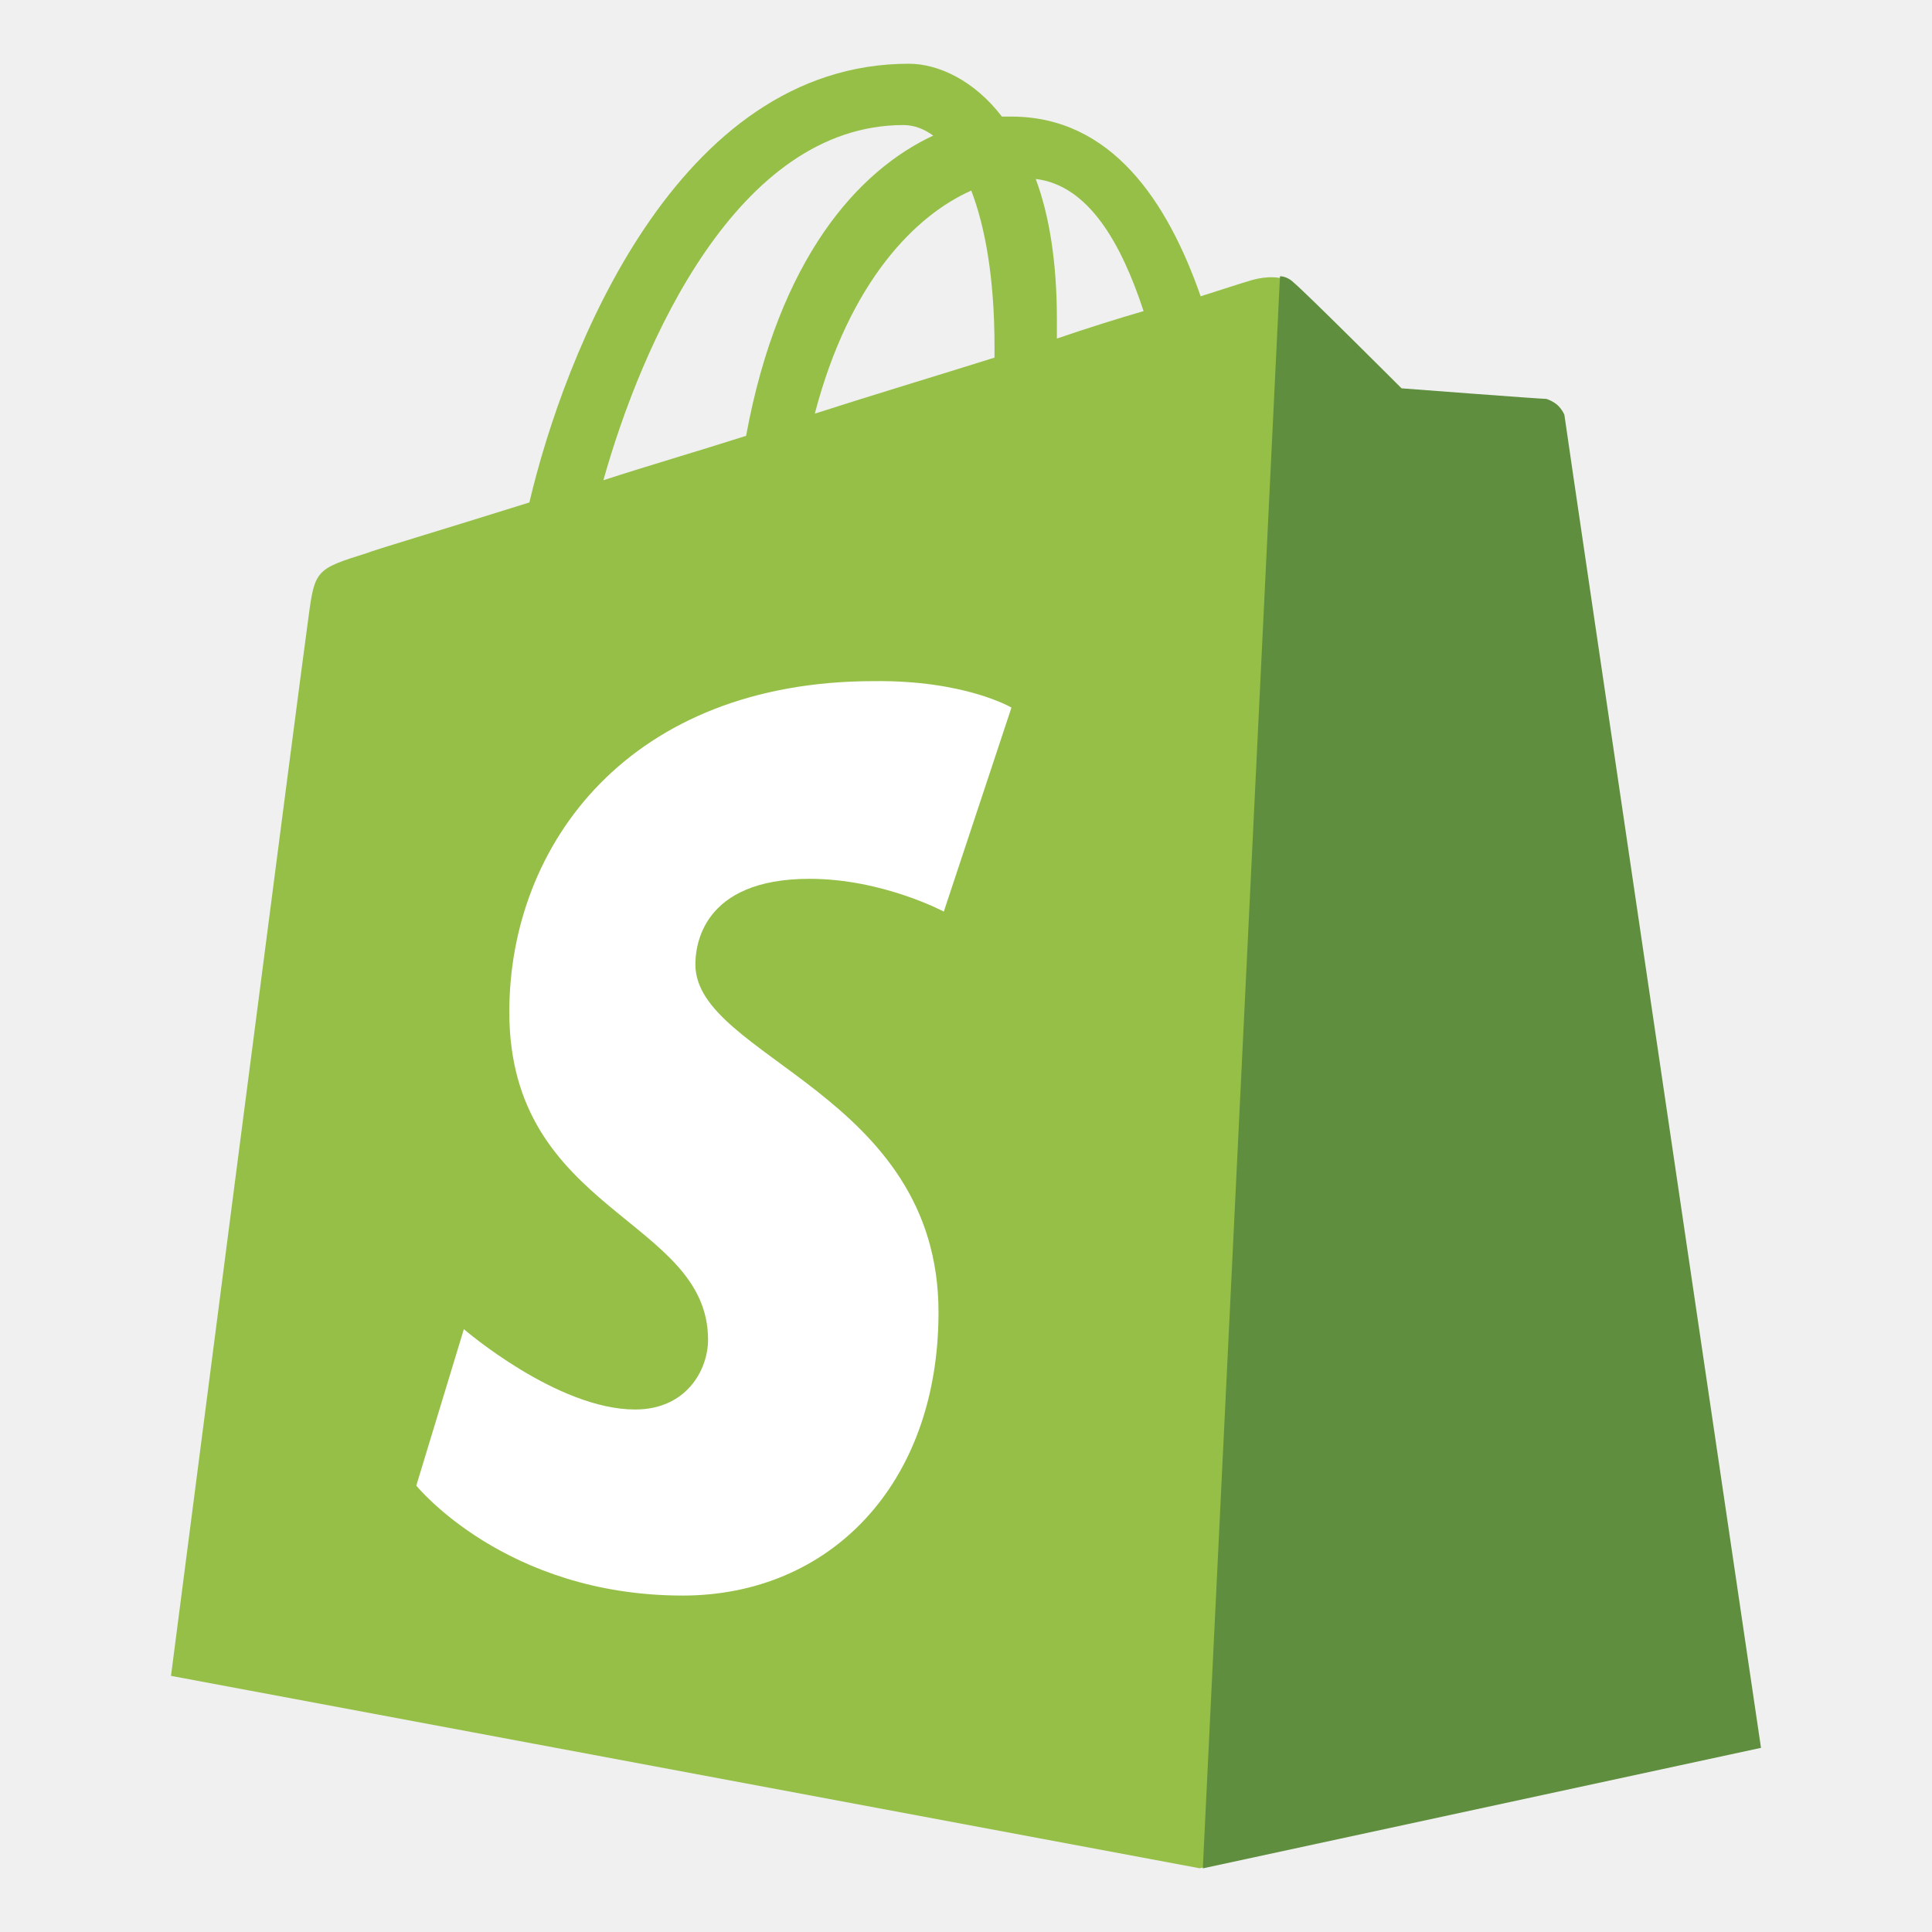
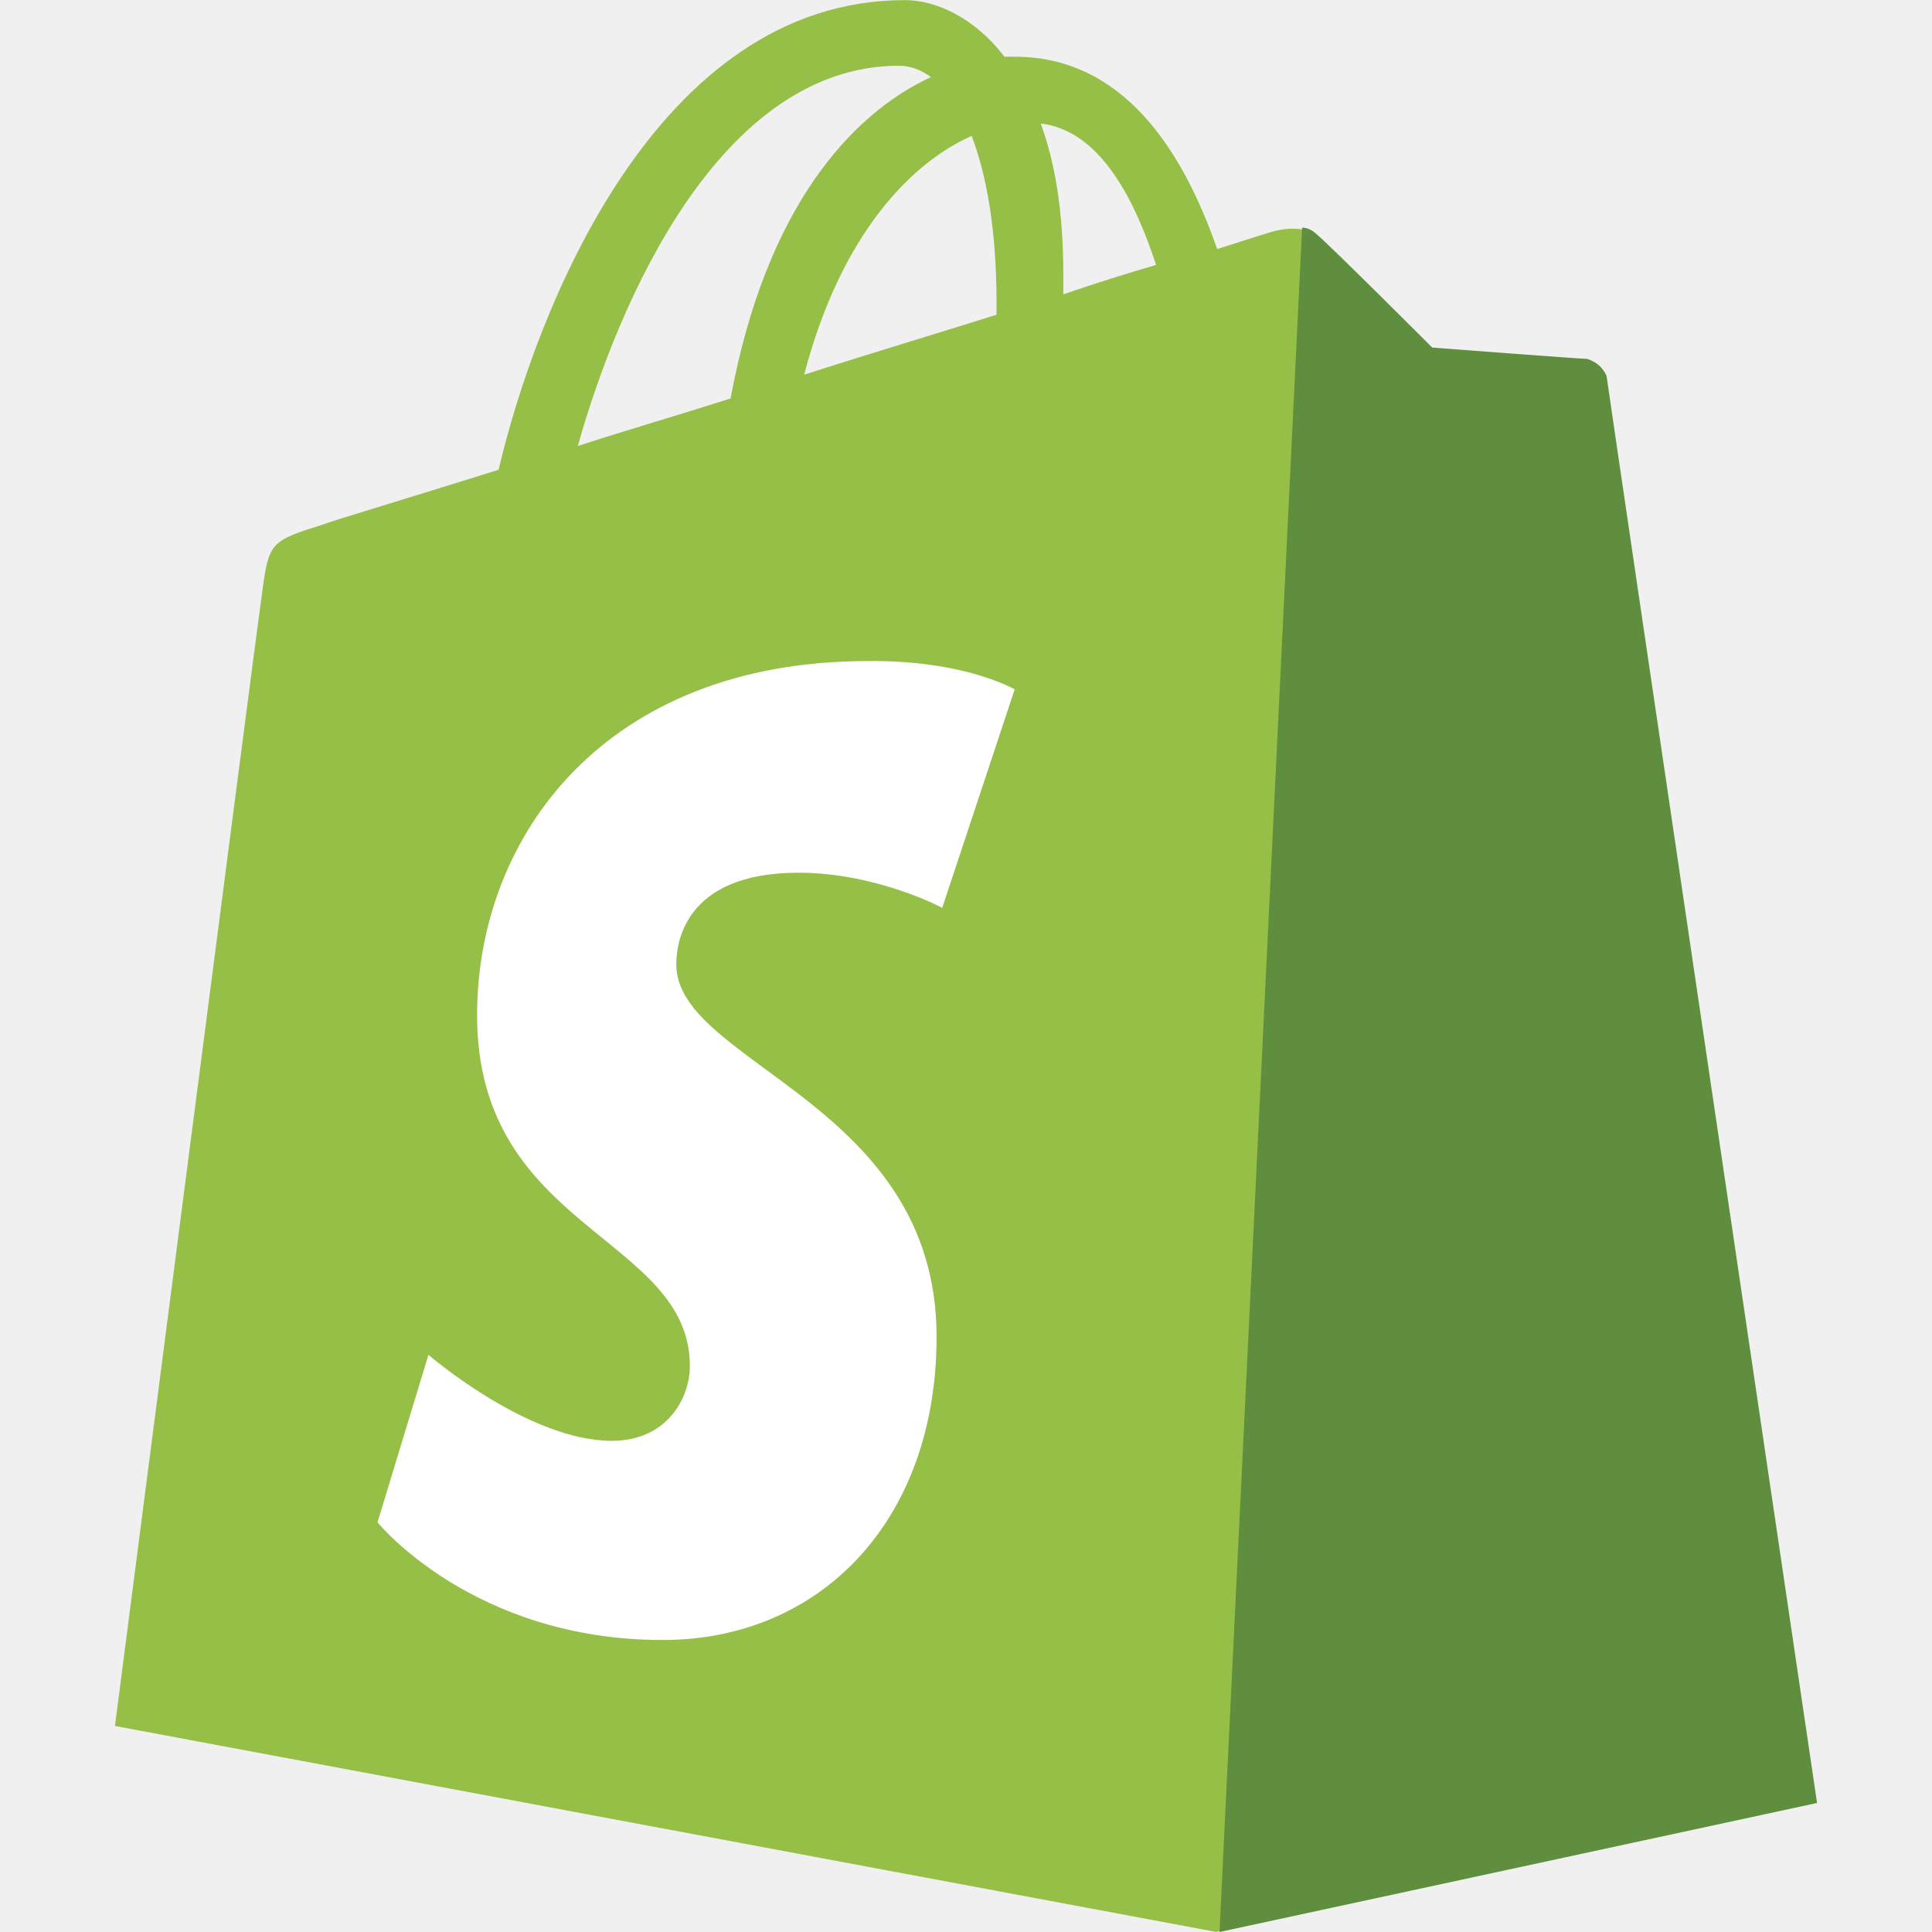
<svg xmlns="http://www.w3.org/2000/svg" viewBox="0 302.1 170 170">
-   <path d="m137.46 338.59c-0.093-0.837-0.837-1.209-1.395-1.209s-12.744-0.93-12.744-0.93-8.465-8.465-9.488-9.302c-0.93-0.93-2.697-0.651-3.442-0.465-0.093 0-1.86 0.558-4.744 1.488-2.884-8.279-7.814-15.813-16.65-15.813h-0.837c-2.418-3.163-5.581-4.651-8.186-4.651-20.464 0-30.324 25.58-33.394 38.603-8 2.511-13.674 4.186-14.325 4.465-4.465 1.395-4.558 1.488-5.116 5.674-0.465 3.163-12.092 93.112-12.092 93.112l90.507 16.929 49.114-10.604c0.093-0.186-17.115-116.46-17.208-117.3zm-36.835-9.116c-2.232 0.651-4.93 1.488-7.628 2.418v-1.674c0-5.023-0.651-9.116-1.86-12.371 4.651 0.558 7.535 5.674 9.488 11.627zm-15.162-10.604c1.209 3.163 2.046 7.628 2.046 13.767v0.93c-5.023 1.581-10.325 3.163-15.813 4.93 3.07-11.72 8.93-17.488 13.767-19.627zm-5.953-5.767c0.93 0 1.86 0.372 2.604 0.93-6.604 3.07-13.581 10.79-16.464 26.417-4.372 1.395-8.558 2.604-12.558 3.907 3.349-11.906 11.72-31.254 26.417-31.254z" fill="#95bf47" />
-   <path d="m136.07 337.2c-0.558 0-12.744-0.93-12.744-0.93s-8.465-8.465-9.488-9.302c-0.372-0.372-0.837-0.558-1.209-0.558l-6.79 140.09 49.114-10.604s-17.208-116.46-17.301-117.3c-0.372-0.837-1.023-1.209-1.581-1.395z" fill="#5e8e3e" />
-   <path d="m89 364.36-5.953 17.953s-5.395-2.884-11.813-2.884c-9.581 0-10.046 6.046-10.046 7.535 0 8.186 21.394 11.348 21.394 30.603 0 15.162-9.581 24.929-22.511 24.929-15.627 0-23.441-9.674-23.441-9.674l4.186-13.767s8.186 7.069 15.069 7.069c4.558 0 6.418-3.535 6.418-6.139 0-10.697-17.488-11.162-17.488-28.836 0-14.79 10.604-29.115 32.091-29.115 8-0.093 12.092 2.325 12.092 2.325z" fill="#fff" />
+   <path d="m141.16 335.17c-0.1-0.896-0.896-1.294-1.494-1.294s-13.643-0.996-13.643-0.996-9.062-9.062-10.157-9.958c-0.996-0.996-2.888-0.697-3.684-0.498-0.1 0-1.992 0.597-5.079 1.593-3.087-8.863-8.365-16.928-17.824-16.928h-0.896c-2.589-3.386-5.975-4.979-8.763-4.979-21.907 0-32.463 27.384-35.749 41.326-8.564 2.689-14.638 4.481-15.335 4.78-4.78 1.494-4.879 1.593-5.477 6.074-0.498 3.386-12.945 99.68-12.945 99.68l96.891 18.123 52.578-11.352c0.1-0.199-18.322-124.67-18.422-125.57zm-39.433-9.759c-2.39 0.697-5.278 1.593-8.165 2.589v-1.792c0-5.377-0.697-9.759-1.992-13.244 4.979 0.597 8.066 6.074 10.157 12.447zm-16.231-11.352c1.294 3.386 2.191 8.165 2.191 14.738v0.996c-5.377 1.693-11.053 3.386-16.928 5.278 3.286-12.547 9.56-18.722 14.738-21.011zm-6.373-6.174c0.996 0 1.992 0.398 2.788 0.996-7.07 3.286-14.539 11.551-17.625 28.28-4.68 1.494-9.161 2.788-13.444 4.182 3.585-12.746 12.547-33.459 28.28-33.459z" fill="#95bf47" stroke-width="1.071" />
+   <path d="m139.67 333.68c-0.597 0-13.643-0.996-13.643-0.996s-9.062-9.062-10.157-9.958c-0.398-0.398-0.896-0.597-1.294-0.597l-7.269 149.97 52.578-11.352s-18.422-124.67-18.521-125.57c-0.398-0.896-1.095-1.294-1.693-1.494z" fill="#5e8e3e" stroke-width="1.071" />
+   <path d="m89.282 362.76-6.373 19.219s-5.776-3.087-12.646-3.087c-10.257 0-10.755 6.473-10.755 8.066 0 8.763 22.903 12.148 22.903 32.762 0 16.231-10.257 26.687-24.099 26.687-16.729 0-25.094-10.356-25.094-10.356l4.481-14.738s8.763 7.568 16.132 7.568c4.879 0 6.871-3.784 6.871-6.572 0-11.452-18.722-11.949-18.722-30.87 0-15.833 11.352-31.169 34.355-31.169 8.564-0.1 12.945 2.49 12.945 2.49z" fill="#fff" stroke-width="1.071" />
</svg>
